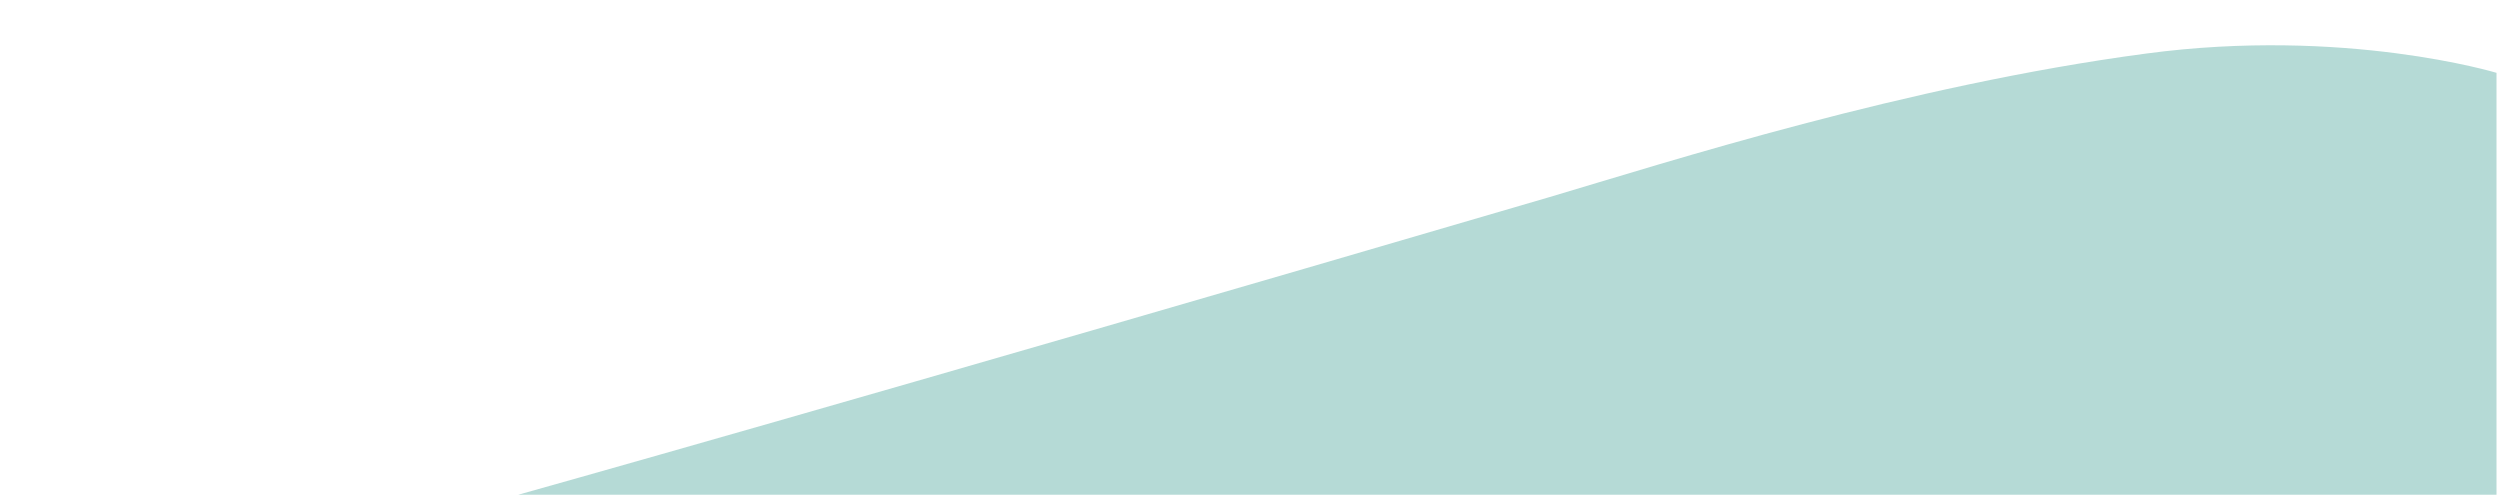
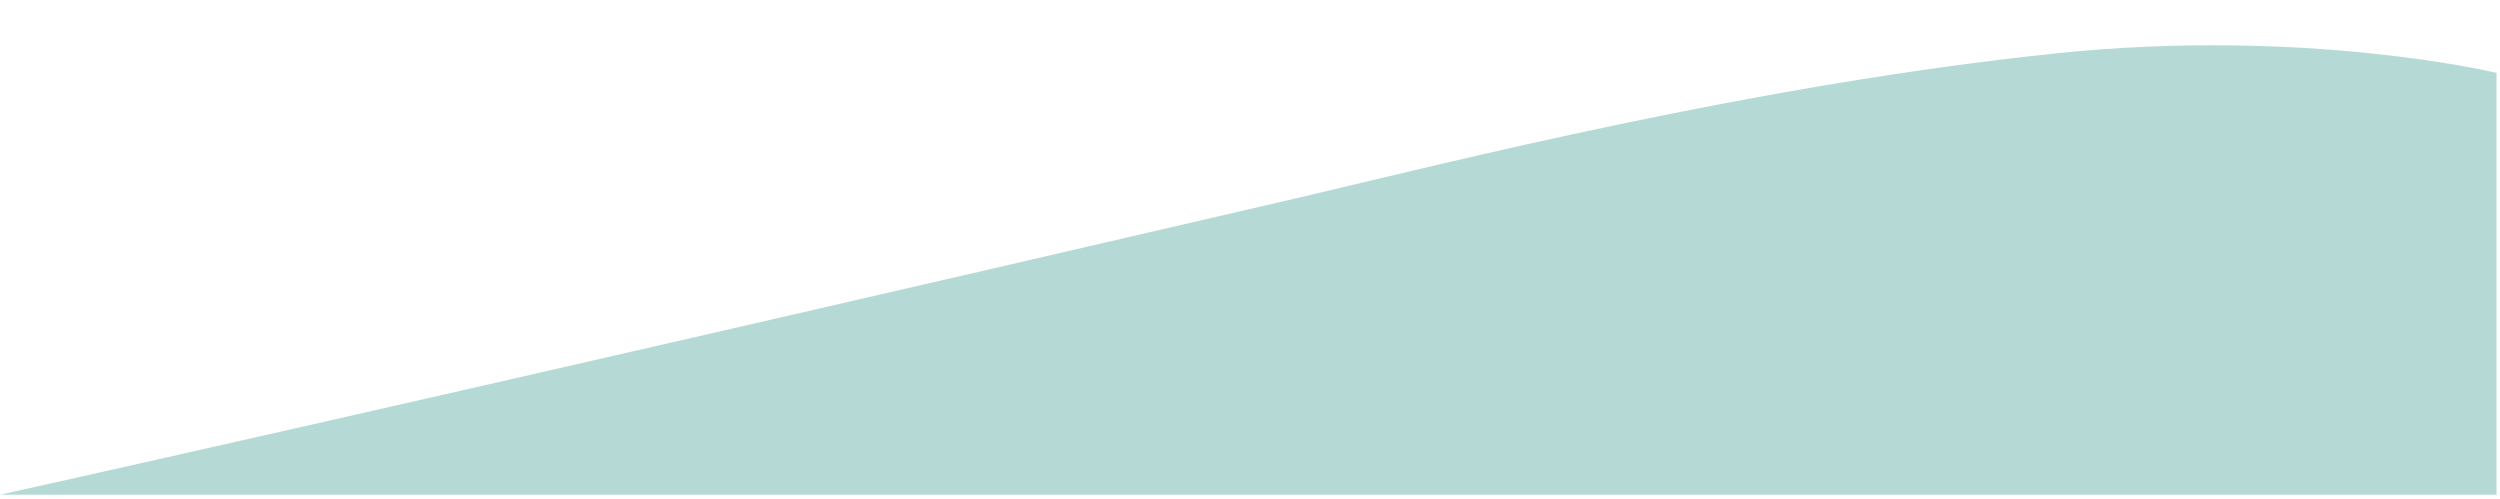
<svg xmlns="http://www.w3.org/2000/svg" version="1.1" id="Layer_1" x="0px" y="0px" viewBox="0 0 714 142.3" style="enable-background:new 0 0 714 142.3;" xml:space="preserve">
  <style type="text/css">
	.st0{fill:#B5DAD6;}
	.st1{display:none;}
	.st2{display:inline;}
	.st3{fill:#F2F2F2;}
</style>
  <g id="Layer_2_00000177468968668236765320000001669739445866510242_">
    <g id="home-1">
-       <path class="st0" d="M713,20.8v120.5H148c0,0,94.2-26.3,294.5-85c34.1-10.1,102-31.9,170.4-41C669.7,7.7,713,20.8,713,20.8    L713,20.8z" />
+       <path class="st0" d="M713,20.8v120.5H0c0,0,118.9-26.3,371.6-85c43-10.1,128.7-31.9,215-41C658.4,7.7,713,20.8,713,20.8L713,20.8z    " />
    </g>
  </g>
  <g id="grey" class="st1">
    <g id="home-1_00000052088646726865288740000000363863755139250849_" class="st2">
      <path class="st3" d="M714,12.9v129.8H272c0,0,73.7-28.4,230.4-91.6c26.8-10.8,79.8-38.9,133.3-48.7C680.1-5.7,714,13,714,12.9    L714,12.9z" />
    </g>
  </g>
</svg>
